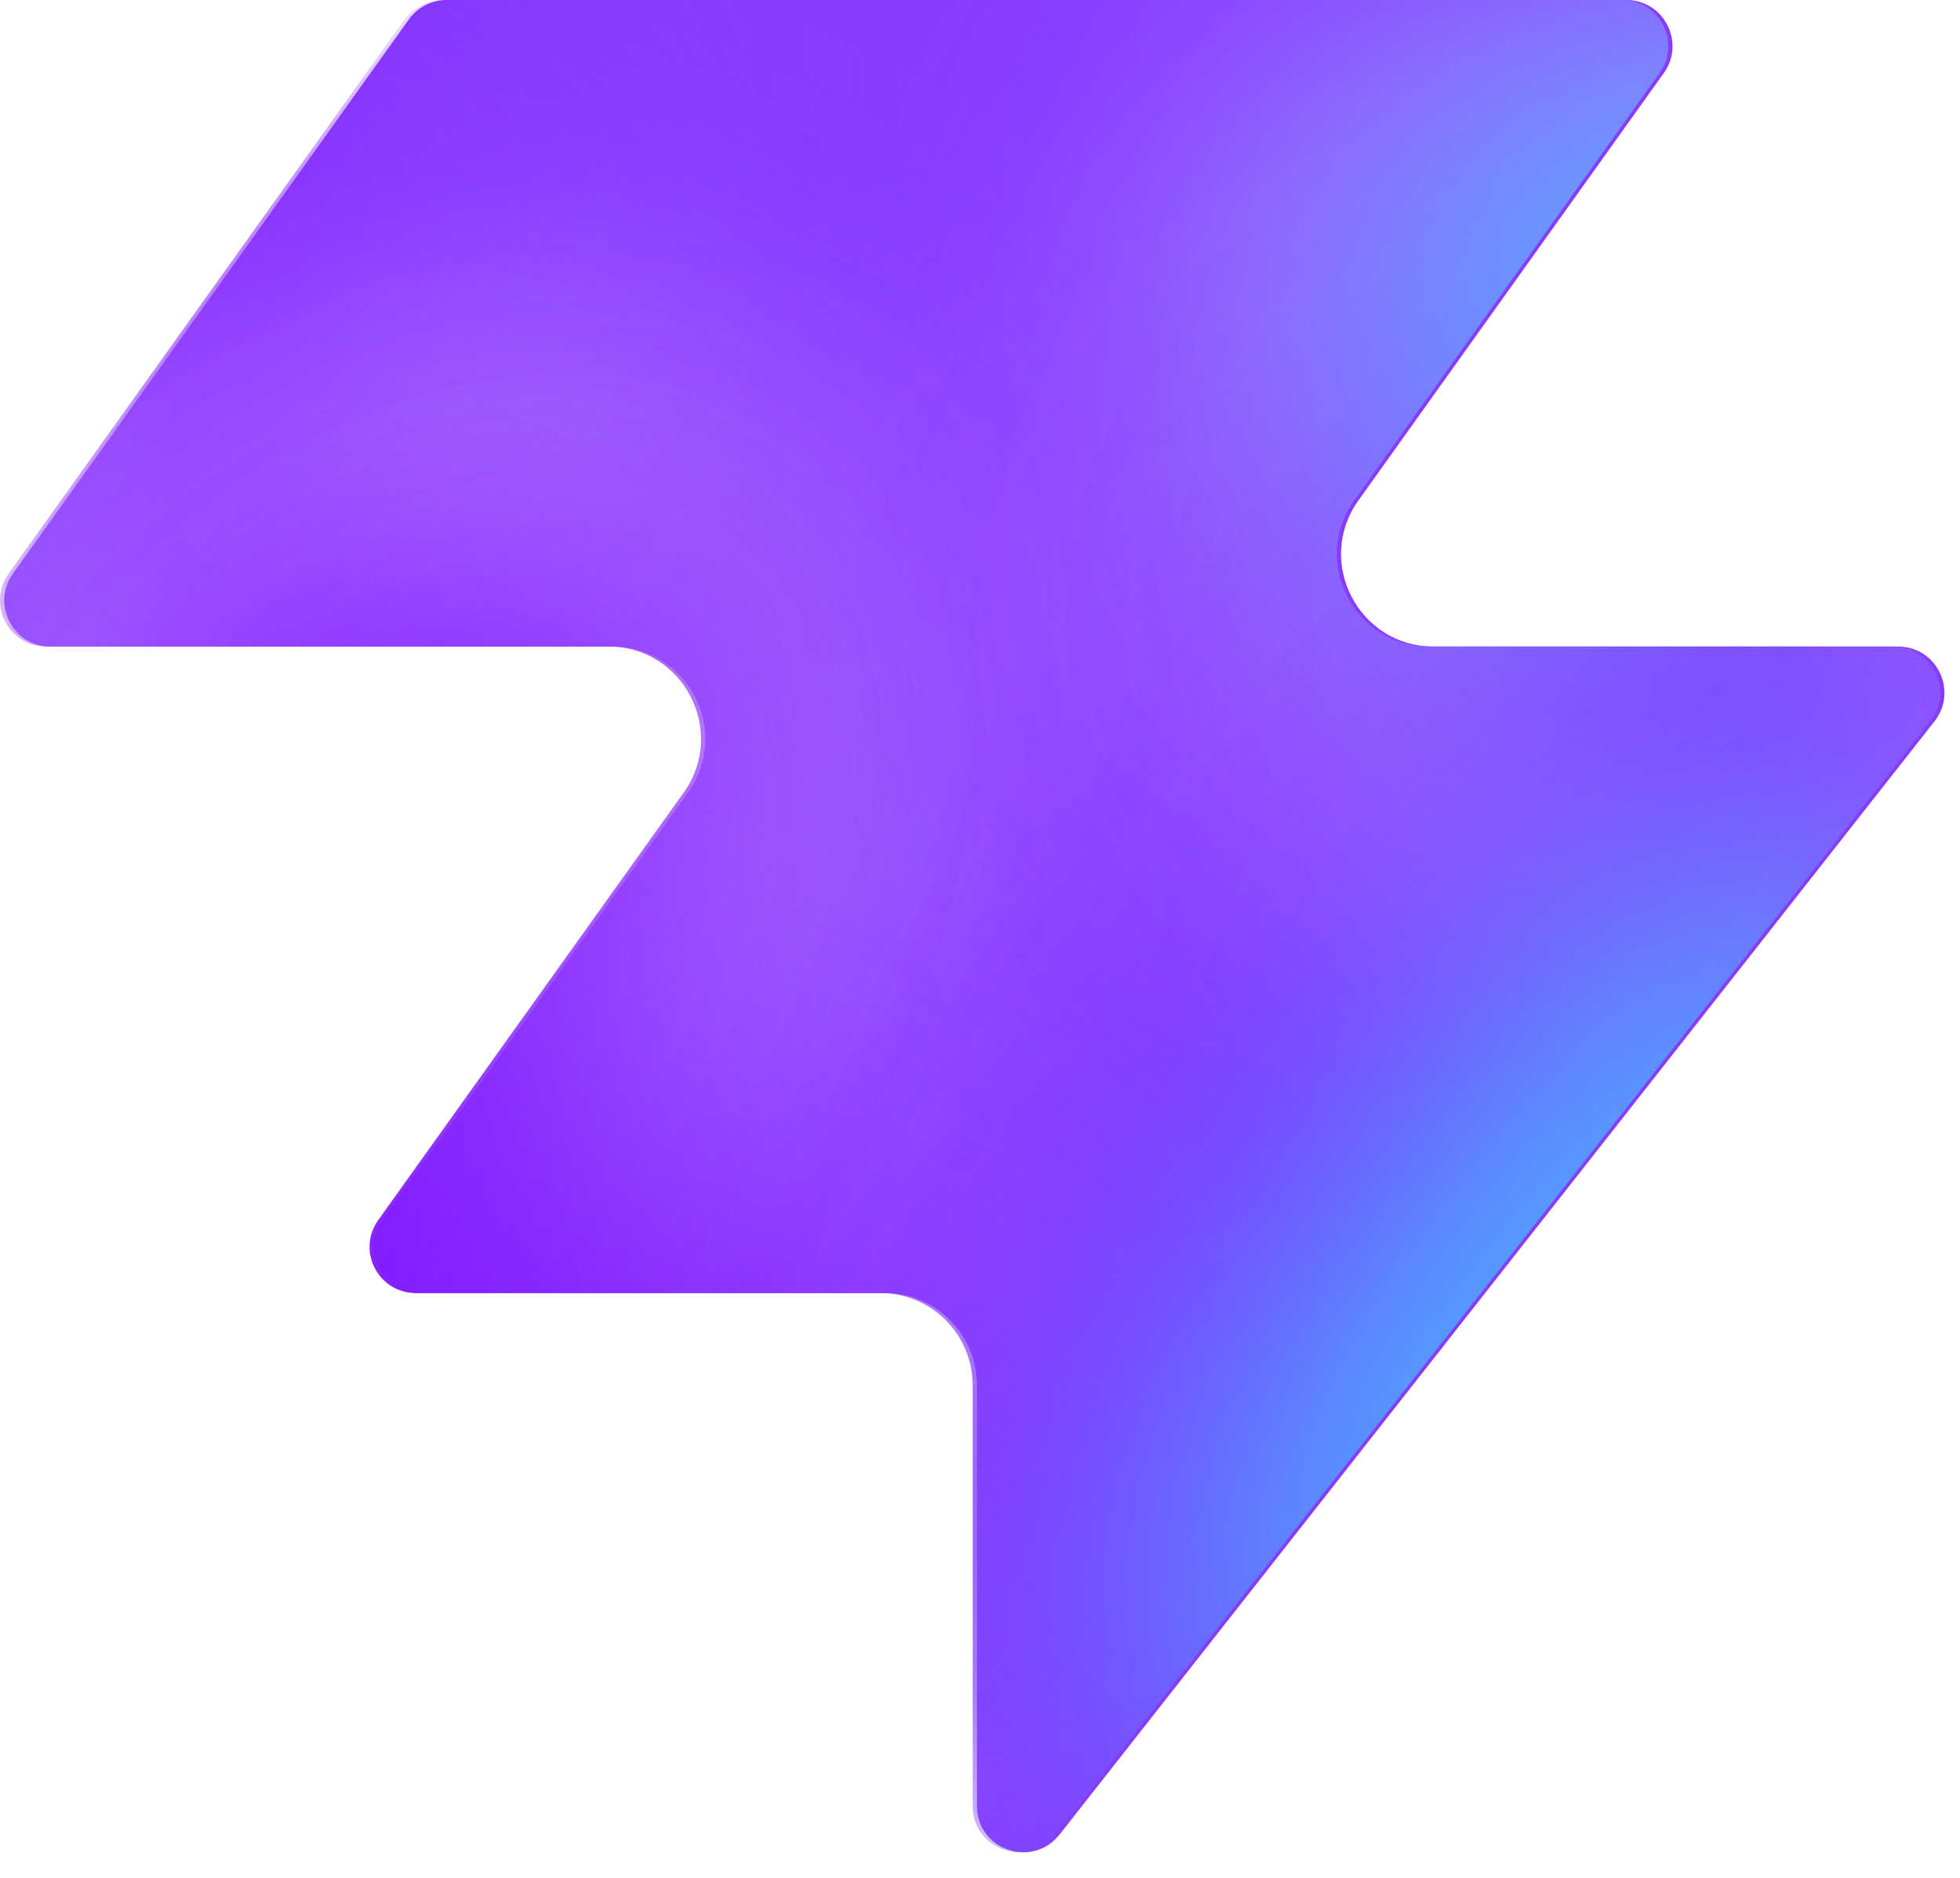
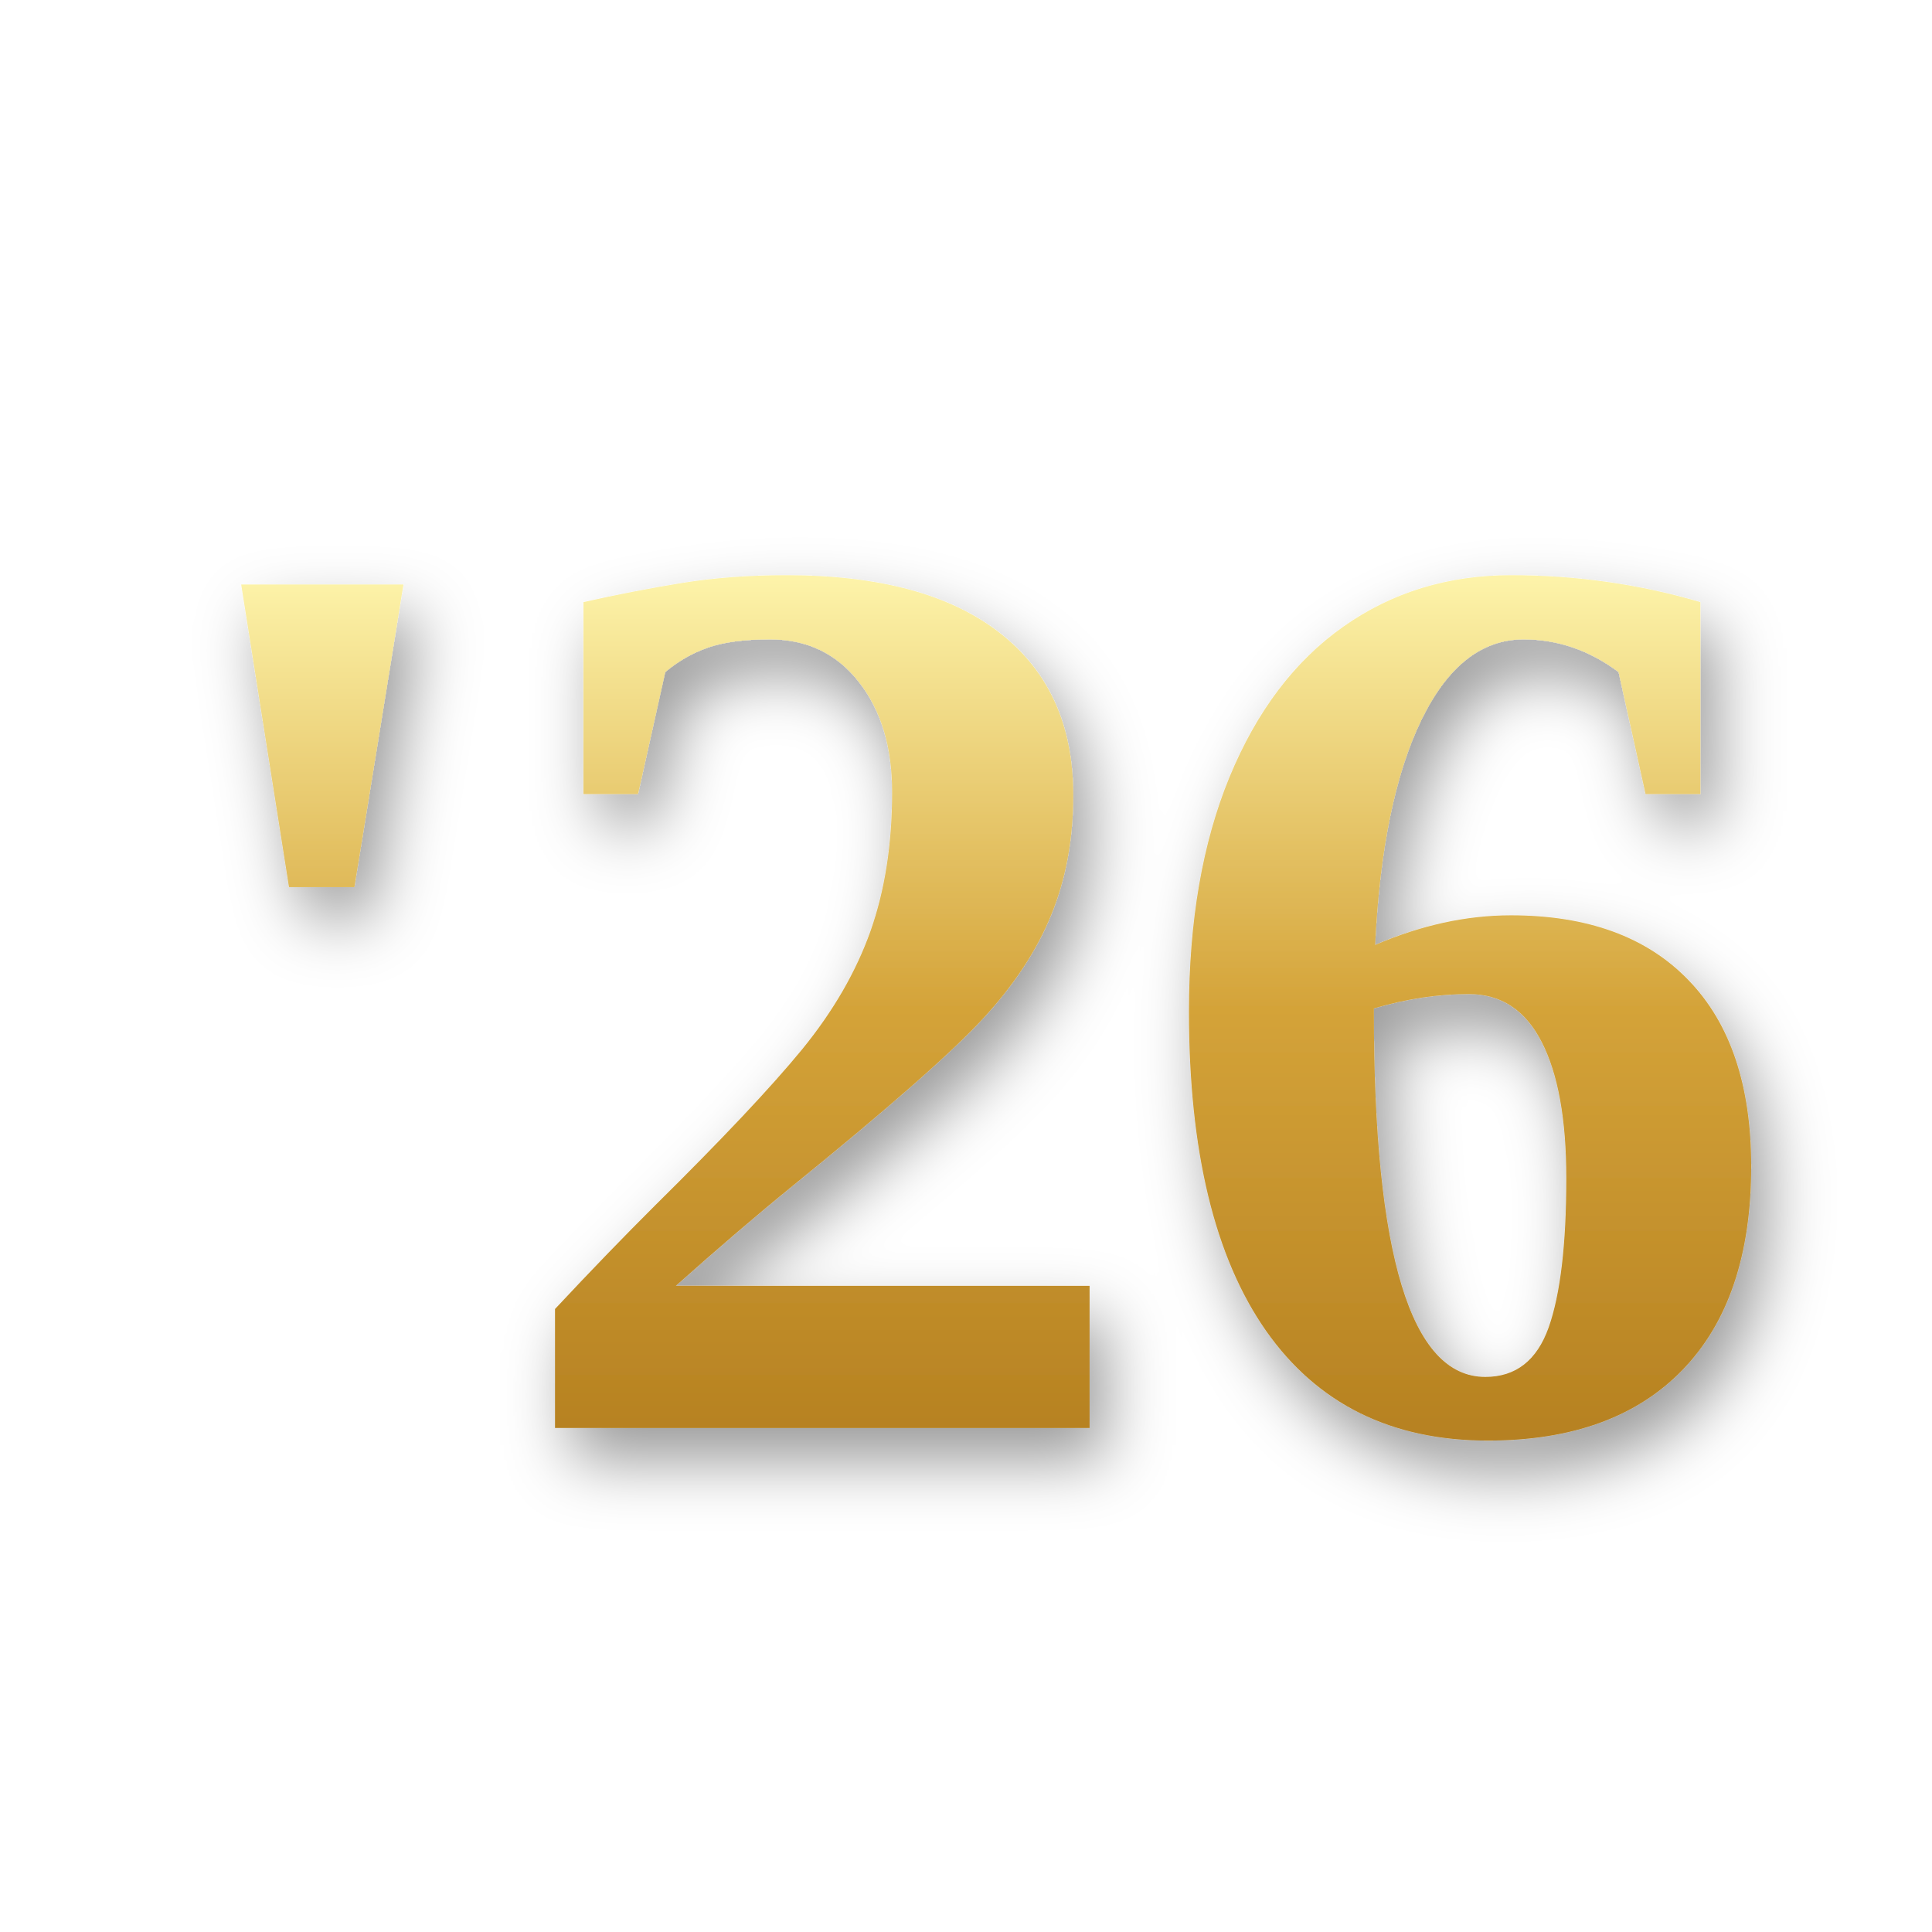
- <svg xmlns="http://www.w3.org/2000/svg" width="48" height="46" fill="none" viewBox="0 0 48 46">
-   <path fill="#863bff" d="M25.946 44.938c-.664.845-2.021.375-2.021-.698V33.937a2.26 2.26 0 0 0-2.262-2.262H10.287c-.92 0-1.456-1.04-.92-1.788l7.48-10.471c1.07-1.497 0-3.578-1.842-3.578H1.237c-.92 0-1.456-1.04-.92-1.788L10.013.474c.214-.297.556-.474.92-.474h28.894c.92 0 1.456 1.04.92 1.788l-7.48 10.471c-1.07 1.498 0 3.579 1.842 3.579h11.377c.943 0 1.473 1.088.89 1.83L25.947 44.94z" style="fill:#863bff;fill:color(display-p3 .525 .23 1);fill-opacity:1" />
-   <mask id="a" width="48" height="46" x="0" y="0" maskUnits="userSpaceOnUse" style="mask-type:alpha">
-     <path fill="#000" d="M25.842 44.938c-.664.844-2.021.375-2.021-.698V33.937a2.26 2.26 0 0 0-2.262-2.262H10.183c-.92 0-1.456-1.04-.92-1.788l7.48-10.471c1.07-1.498 0-3.579-1.842-3.579H1.133c-.92 0-1.456-1.04-.92-1.787L9.91.473c.214-.297.556-.474.92-.474h28.894c.92 0 1.456 1.04.92 1.788l-7.48 10.471c-1.07 1.498 0 3.578 1.842 3.578h11.377c.943 0 1.473 1.088.89 1.832L25.843 44.94z" style="fill:#000;fill-opacity:1" />
-   </mask>
-   <g mask="url(#a)">
-     <g filter="url(#b)">
-       <ellipse cx="5.508" cy="14.704" fill="#ede6ff" rx="5.508" ry="14.704" style="fill:#ede6ff;fill:color(display-p3 .927 .903 1);fill-opacity:1" transform="matrix(.00324 1 1 -.00324 -4.47 31.516)" />
-     </g>
-     <g filter="url(#c)">
-       <ellipse cx="10.399" cy="29.851" fill="#ede6ff" rx="10.399" ry="29.851" style="fill:#ede6ff;fill:color(display-p3 .927 .903 1);fill-opacity:1" transform="matrix(.00324 1 1 -.00324 -39.328 7.883)" />
-     </g>
-     <g filter="url(#d)">
-       <ellipse cx="5.508" cy="30.487" fill="#7e14ff" rx="5.508" ry="30.487" style="fill:#7e14ff;fill:color(display-p3 .492 .077 1);fill-opacity:1" transform="rotate(89.814 -25.913 -14.639)scale(1 -1)" />
-     </g>
-     <g filter="url(#e)">
-       <ellipse cx="5.508" cy="30.599" fill="#7e14ff" rx="5.508" ry="30.599" style="fill:#7e14ff;fill:color(display-p3 .492 .077 1);fill-opacity:1" transform="rotate(89.814 -32.644 -3.334)scale(1 -1)" />
-     </g>
-     <g filter="url(#f)">
-       <ellipse cx="5.508" cy="30.599" fill="#7e14ff" rx="5.508" ry="30.599" style="fill:#7e14ff;fill:color(display-p3 .492 .077 1);fill-opacity:1" transform="matrix(.00324 1 1 -.00324 -34.34 30.47)" />
-     </g>
-     <g filter="url(#g)">
-       <ellipse cx="14.072" cy="22.078" fill="#ede6ff" rx="14.072" ry="22.078" style="fill:#ede6ff;fill:color(display-p3 .927 .903 1);fill-opacity:1" transform="rotate(93.35 24.506 48.493)scale(-1 1)" />
-     </g>
-     <g filter="url(#h)">
-       <ellipse cx="3.47" cy="21.501" fill="#7e14ff" rx="3.47" ry="21.501" style="fill:#7e14ff;fill:color(display-p3 .492 .077 1);fill-opacity:1" transform="rotate(89.009 28.708 47.59)scale(-1 1)" />
-     </g>
-     <g filter="url(#i)">
-       <ellipse cx="3.47" cy="21.501" fill="#7e14ff" rx="3.47" ry="21.501" style="fill:#7e14ff;fill:color(display-p3 .492 .077 1);fill-opacity:1" transform="rotate(89.009 28.708 47.59)scale(-1 1)" />
-     </g>
-     <g filter="url(#j)">
-       <ellipse cx=".387" cy="8.972" fill="#7e14ff" rx="4.407" ry="29.108" style="fill:#7e14ff;fill:color(display-p3 .492 .077 1);fill-opacity:1" transform="rotate(39.51 .387 8.972)" />
-     </g>
-     <g filter="url(#k)">
-       <ellipse cx="47.523" cy="-6.092" fill="#7e14ff" rx="4.407" ry="29.108" style="fill:#7e14ff;fill:color(display-p3 .492 .077 1);fill-opacity:1" transform="rotate(37.892 47.523 -6.092)" />
-     </g>
-     <g filter="url(#l)">
-       <ellipse cx="41.412" cy="6.333" fill="#47bfff" rx="5.971" ry="9.665" style="fill:#47bfff;fill:color(display-p3 .28 .748 1);fill-opacity:1" transform="rotate(37.892 41.412 6.333)" />
-     </g>
-     <g filter="url(#m)">
-       <ellipse cx="-1.879" cy="38.332" fill="#7e14ff" rx="4.407" ry="29.108" style="fill:#7e14ff;fill:color(display-p3 .492 .077 1);fill-opacity:1" transform="rotate(37.892 -1.88 38.332)" />
-     </g>
-     <g filter="url(#n)">
-       <ellipse cx="-1.879" cy="38.332" fill="#7e14ff" rx="4.407" ry="29.108" style="fill:#7e14ff;fill:color(display-p3 .492 .077 1);fill-opacity:1" transform="rotate(37.892 -1.88 38.332)" />
-     </g>
-     <g filter="url(#o)">
-       <ellipse cx="35.651" cy="29.907" fill="#7e14ff" rx="4.407" ry="29.108" style="fill:#7e14ff;fill:color(display-p3 .492 .077 1);fill-opacity:1" transform="rotate(37.892 35.651 29.907)" />
-     </g>
-     <g filter="url(#p)">
-       <ellipse cx="38.418" cy="32.4" fill="#47bfff" rx="5.971" ry="15.297" style="fill:#47bfff;fill:color(display-p3 .28 .748 1);fill-opacity:1" transform="rotate(37.892 38.418 32.4)" />
-     </g>
-   </g>
+ <svg xmlns="http://www.w3.org/2000/svg" viewBox="0 0 120 120" width="120" height="120">
  <defs>
-     <filter id="b" width="60.045" height="41.654" x="-19.77" y="16.149" color-interpolation-filters="sRGB" filterUnits="userSpaceOnUse">
-       <feFlood flood-opacity="0" result="BackgroundImageFix" />
-       <feBlend in="SourceGraphic" in2="BackgroundImageFix" result="shape" />
-       <feGaussianBlur result="effect1_foregroundBlur_2002_17158" stdDeviation="7.659" />
-     </filter>
-     <filter id="c" width="90.34" height="51.437" x="-54.613" y="-7.533" color-interpolation-filters="sRGB" filterUnits="userSpaceOnUse">
-       <feFlood flood-opacity="0" result="BackgroundImageFix" />
-       <feBlend in="SourceGraphic" in2="BackgroundImageFix" result="shape" />
-       <feGaussianBlur result="effect1_foregroundBlur_2002_17158" stdDeviation="7.659" />
-     </filter>
-     <filter id="d" width="79.355" height="29.4" x="-49.64" y="2.03" color-interpolation-filters="sRGB" filterUnits="userSpaceOnUse">
-       <feFlood flood-opacity="0" result="BackgroundImageFix" />
-       <feBlend in="SourceGraphic" in2="BackgroundImageFix" result="shape" />
-       <feGaussianBlur result="effect1_foregroundBlur_2002_17158" stdDeviation="4.596" />
-     </filter>
-     <filter id="e" width="79.579" height="29.4" x="-45.045" y="20.029" color-interpolation-filters="sRGB" filterUnits="userSpaceOnUse">
-       <feFlood flood-opacity="0" result="BackgroundImageFix" />
-       <feBlend in="SourceGraphic" in2="BackgroundImageFix" result="shape" />
-       <feGaussianBlur result="effect1_foregroundBlur_2002_17158" stdDeviation="4.596" />
-     </filter>
-     <filter id="f" width="79.579" height="29.4" x="-43.513" y="21.178" color-interpolation-filters="sRGB" filterUnits="userSpaceOnUse">
-       <feFlood flood-opacity="0" result="BackgroundImageFix" />
-       <feBlend in="SourceGraphic" in2="BackgroundImageFix" result="shape" />
-       <feGaussianBlur result="effect1_foregroundBlur_2002_17158" stdDeviation="4.596" />
-     </filter>
-     <filter id="g" width="74.749" height="58.852" x="15.756" y="-17.901" color-interpolation-filters="sRGB" filterUnits="userSpaceOnUse">
-       <feFlood flood-opacity="0" result="BackgroundImageFix" />
-       <feBlend in="SourceGraphic" in2="BackgroundImageFix" result="shape" />
-       <feGaussianBlur result="effect1_foregroundBlur_2002_17158" stdDeviation="7.659" />
-     </filter>
-     <filter id="h" width="61.377" height="25.362" x="23.548" y="2.284" color-interpolation-filters="sRGB" filterUnits="userSpaceOnUse">
-       <feFlood flood-opacity="0" result="BackgroundImageFix" />
-       <feBlend in="SourceGraphic" in2="BackgroundImageFix" result="shape" />
-       <feGaussianBlur result="effect1_foregroundBlur_2002_17158" stdDeviation="4.596" />
-     </filter>
-     <filter id="i" width="61.377" height="25.362" x="23.548" y="2.284" color-interpolation-filters="sRGB" filterUnits="userSpaceOnUse">
-       <feFlood flood-opacity="0" result="BackgroundImageFix" />
-       <feBlend in="SourceGraphic" in2="BackgroundImageFix" result="shape" />
-       <feGaussianBlur result="effect1_foregroundBlur_2002_17158" stdDeviation="4.596" />
-     </filter>
-     <filter id="j" width="56.045" height="63.649" x="-27.636" y="-22.853" color-interpolation-filters="sRGB" filterUnits="userSpaceOnUse">
-       <feFlood flood-opacity="0" result="BackgroundImageFix" />
-       <feBlend in="SourceGraphic" in2="BackgroundImageFix" result="shape" />
-       <feGaussianBlur result="effect1_foregroundBlur_2002_17158" stdDeviation="4.596" />
-     </filter>
-     <filter id="k" width="54.814" height="64.646" x="20.116" y="-38.415" color-interpolation-filters="sRGB" filterUnits="userSpaceOnUse">
-       <feFlood flood-opacity="0" result="BackgroundImageFix" />
-       <feBlend in="SourceGraphic" in2="BackgroundImageFix" result="shape" />
-       <feGaussianBlur result="effect1_foregroundBlur_2002_17158" stdDeviation="4.596" />
-     </filter>
-     <filter id="l" width="33.541" height="35.313" x="24.641" y="-11.323" color-interpolation-filters="sRGB" filterUnits="userSpaceOnUse">
-       <feFlood flood-opacity="0" result="BackgroundImageFix" />
-       <feBlend in="SourceGraphic" in2="BackgroundImageFix" result="shape" />
-       <feGaussianBlur result="effect1_foregroundBlur_2002_17158" stdDeviation="4.596" />
-     </filter>
-     <filter id="m" width="54.814" height="64.646" x="-29.286" y="6.009" color-interpolation-filters="sRGB" filterUnits="userSpaceOnUse">
-       <feFlood flood-opacity="0" result="BackgroundImageFix" />
-       <feBlend in="SourceGraphic" in2="BackgroundImageFix" result="shape" />
-       <feGaussianBlur result="effect1_foregroundBlur_2002_17158" stdDeviation="4.596" />
-     </filter>
-     <filter id="n" width="54.814" height="64.646" x="-29.286" y="6.009" color-interpolation-filters="sRGB" filterUnits="userSpaceOnUse">
-       <feFlood flood-opacity="0" result="BackgroundImageFix" />
-       <feBlend in="SourceGraphic" in2="BackgroundImageFix" result="shape" />
-       <feGaussianBlur result="effect1_foregroundBlur_2002_17158" stdDeviation="4.596" />
-     </filter>
-     <filter id="o" width="54.814" height="64.646" x="8.244" y="-2.416" color-interpolation-filters="sRGB" filterUnits="userSpaceOnUse">
-       <feFlood flood-opacity="0" result="BackgroundImageFix" />
-       <feBlend in="SourceGraphic" in2="BackgroundImageFix" result="shape" />
-       <feGaussianBlur result="effect1_foregroundBlur_2002_17158" stdDeviation="4.596" />
-     </filter>
-     <filter id="p" width="39.409" height="43.623" x="18.713" y="10.588" color-interpolation-filters="sRGB" filterUnits="userSpaceOnUse">
-       <feFlood flood-opacity="0" result="BackgroundImageFix" />
-       <feBlend in="SourceGraphic" in2="BackgroundImageFix" result="shape" />
-       <feGaussianBlur result="effect1_foregroundBlur_2002_17158" stdDeviation="4.596" />
+     <linearGradient id="gold" x1="0%" y1="0%" x2="0%" y2="100%">
+       <stop offset="0%" stop-color="#fdf3a9" />
+       <stop offset="50%" stop-color="#d4a339" />
+       <stop offset="100%" stop-color="#b68121" />
+     </linearGradient>
+     <filter id="shadow" x="-20%" y="-20%" width="140%" height="140%">
+       <feDropShadow dx="1" dy="2" stdDeviation="2" flood-color="#000000" flood-opacity="0.4" />
    </filter>
  </defs>
+   <text x="50%" y="55%" font-family="Georgia, 'Times New Roman', serif" font-size="80" font-weight="bold" text-anchor="middle" dominant-baseline="middle" fill="url(#gold)" filter="url(#shadow)">'26</text>
</svg>
